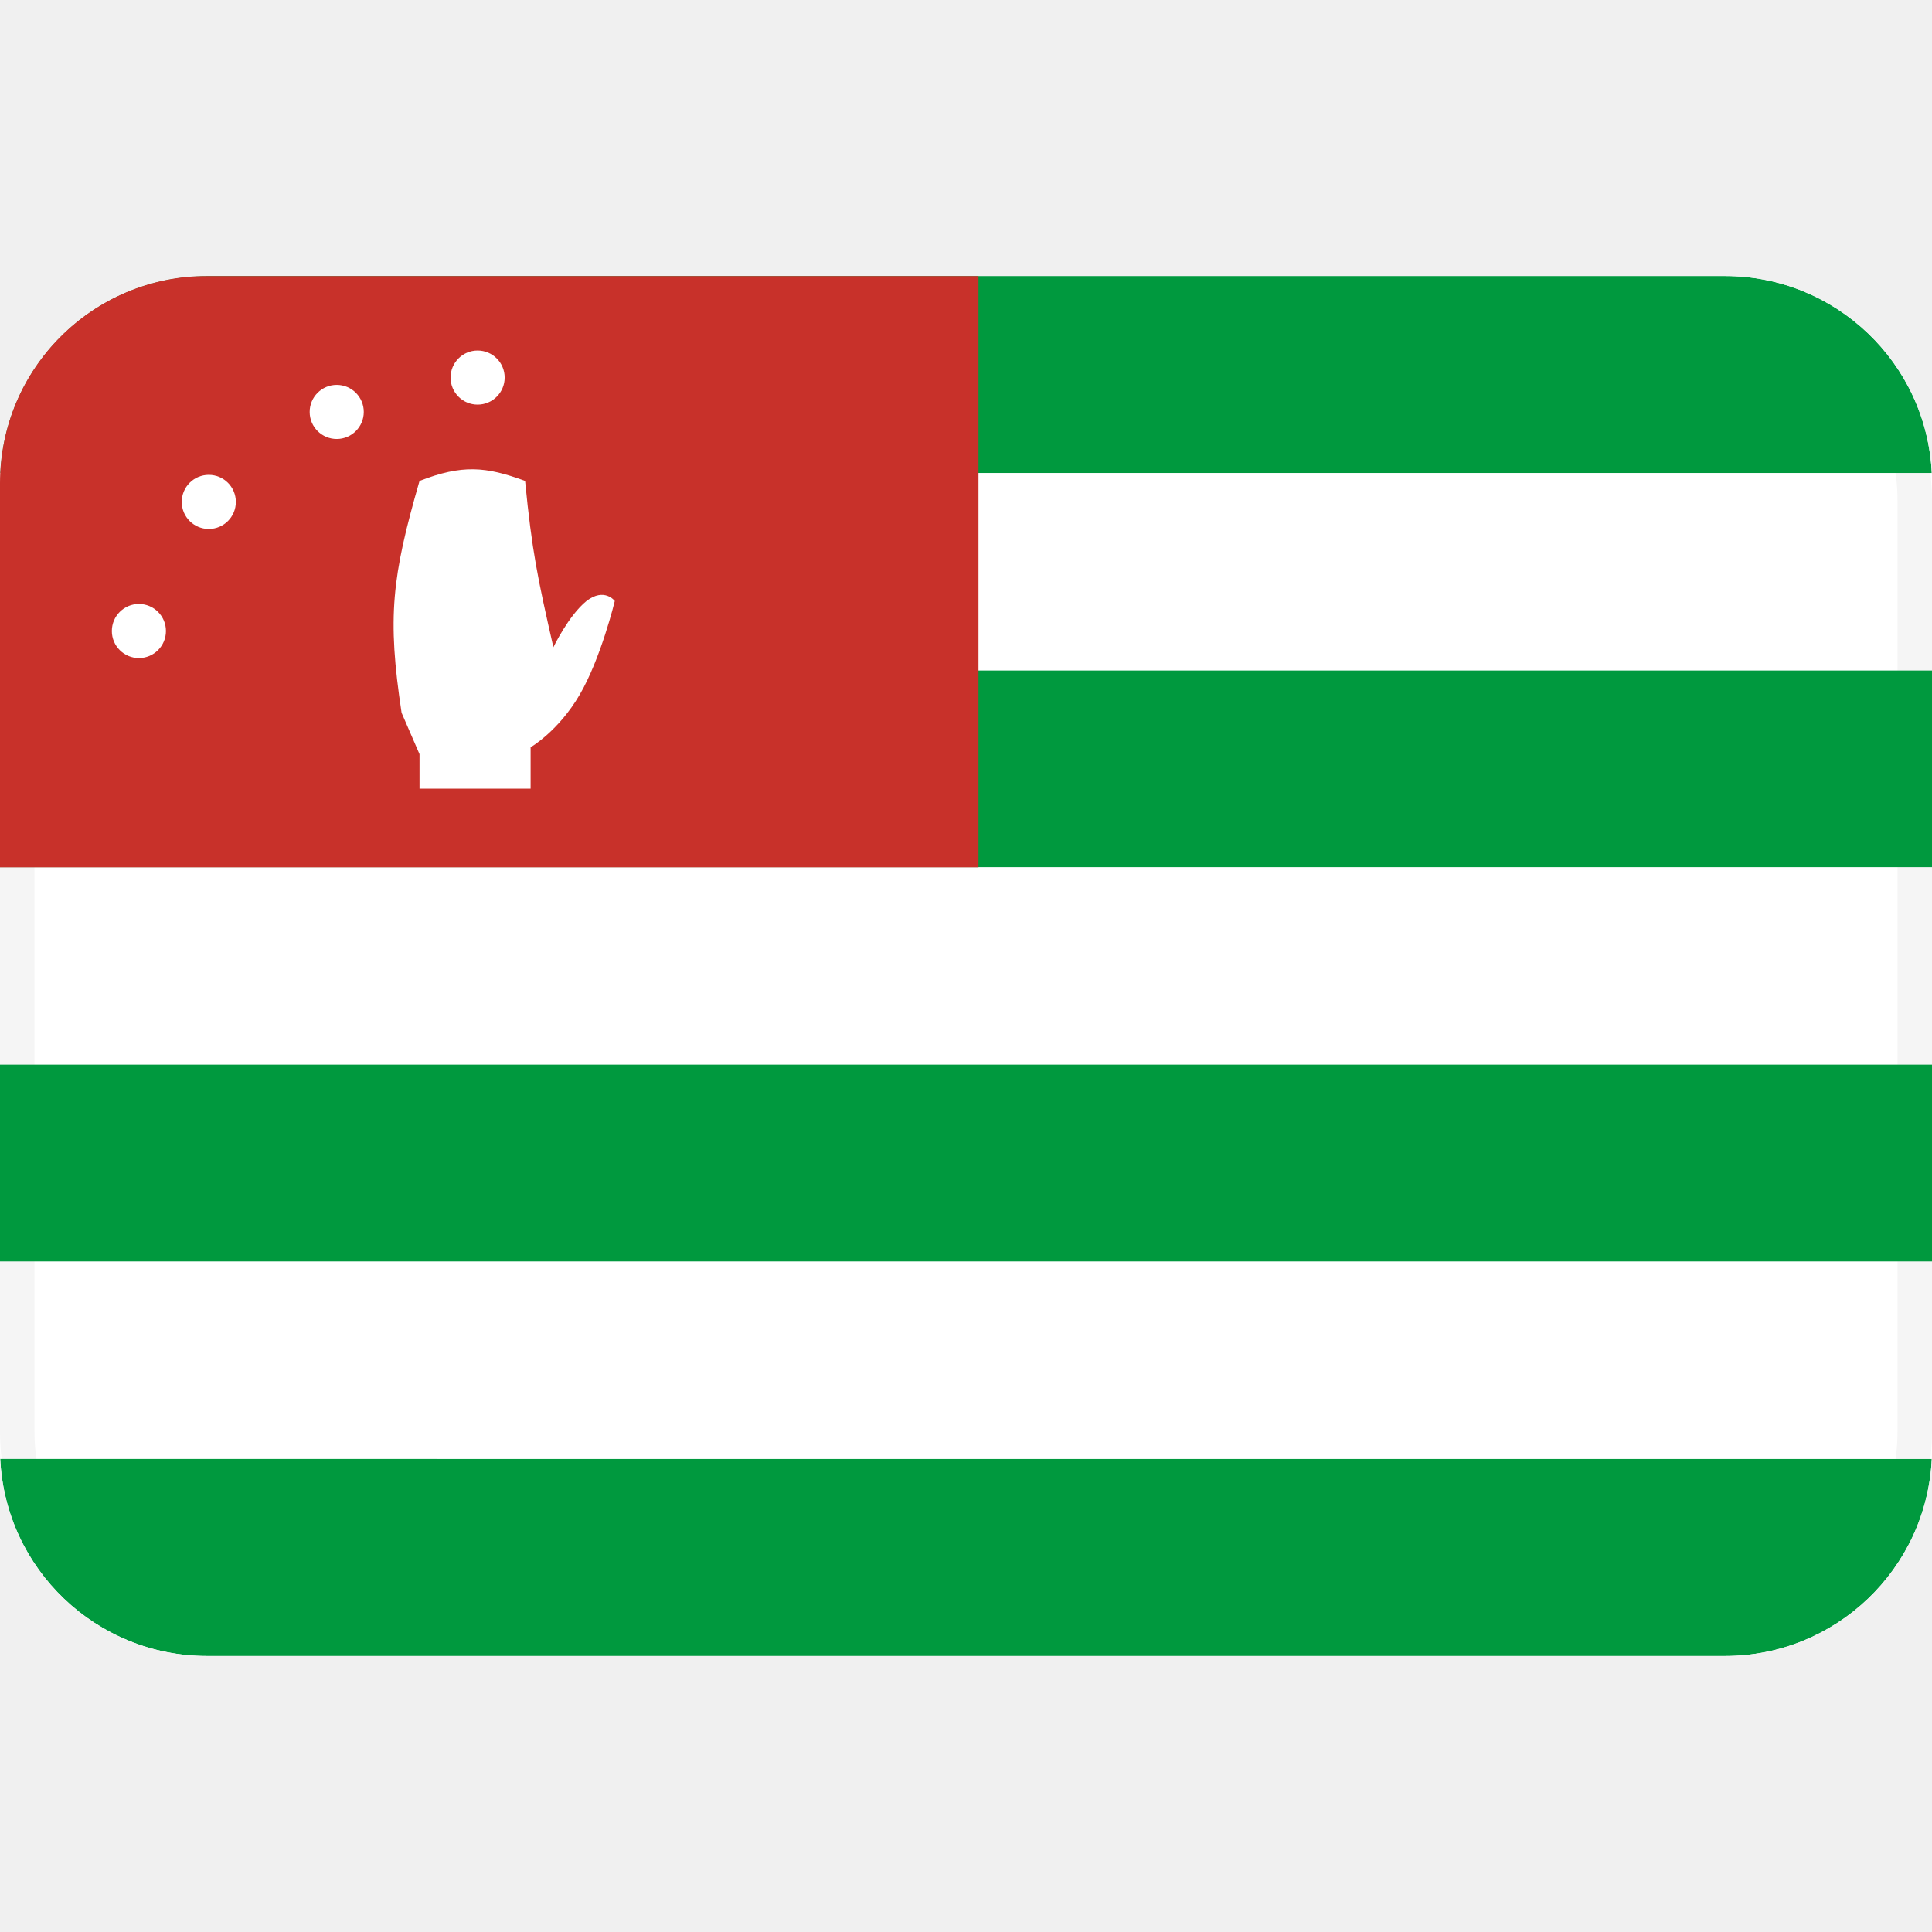
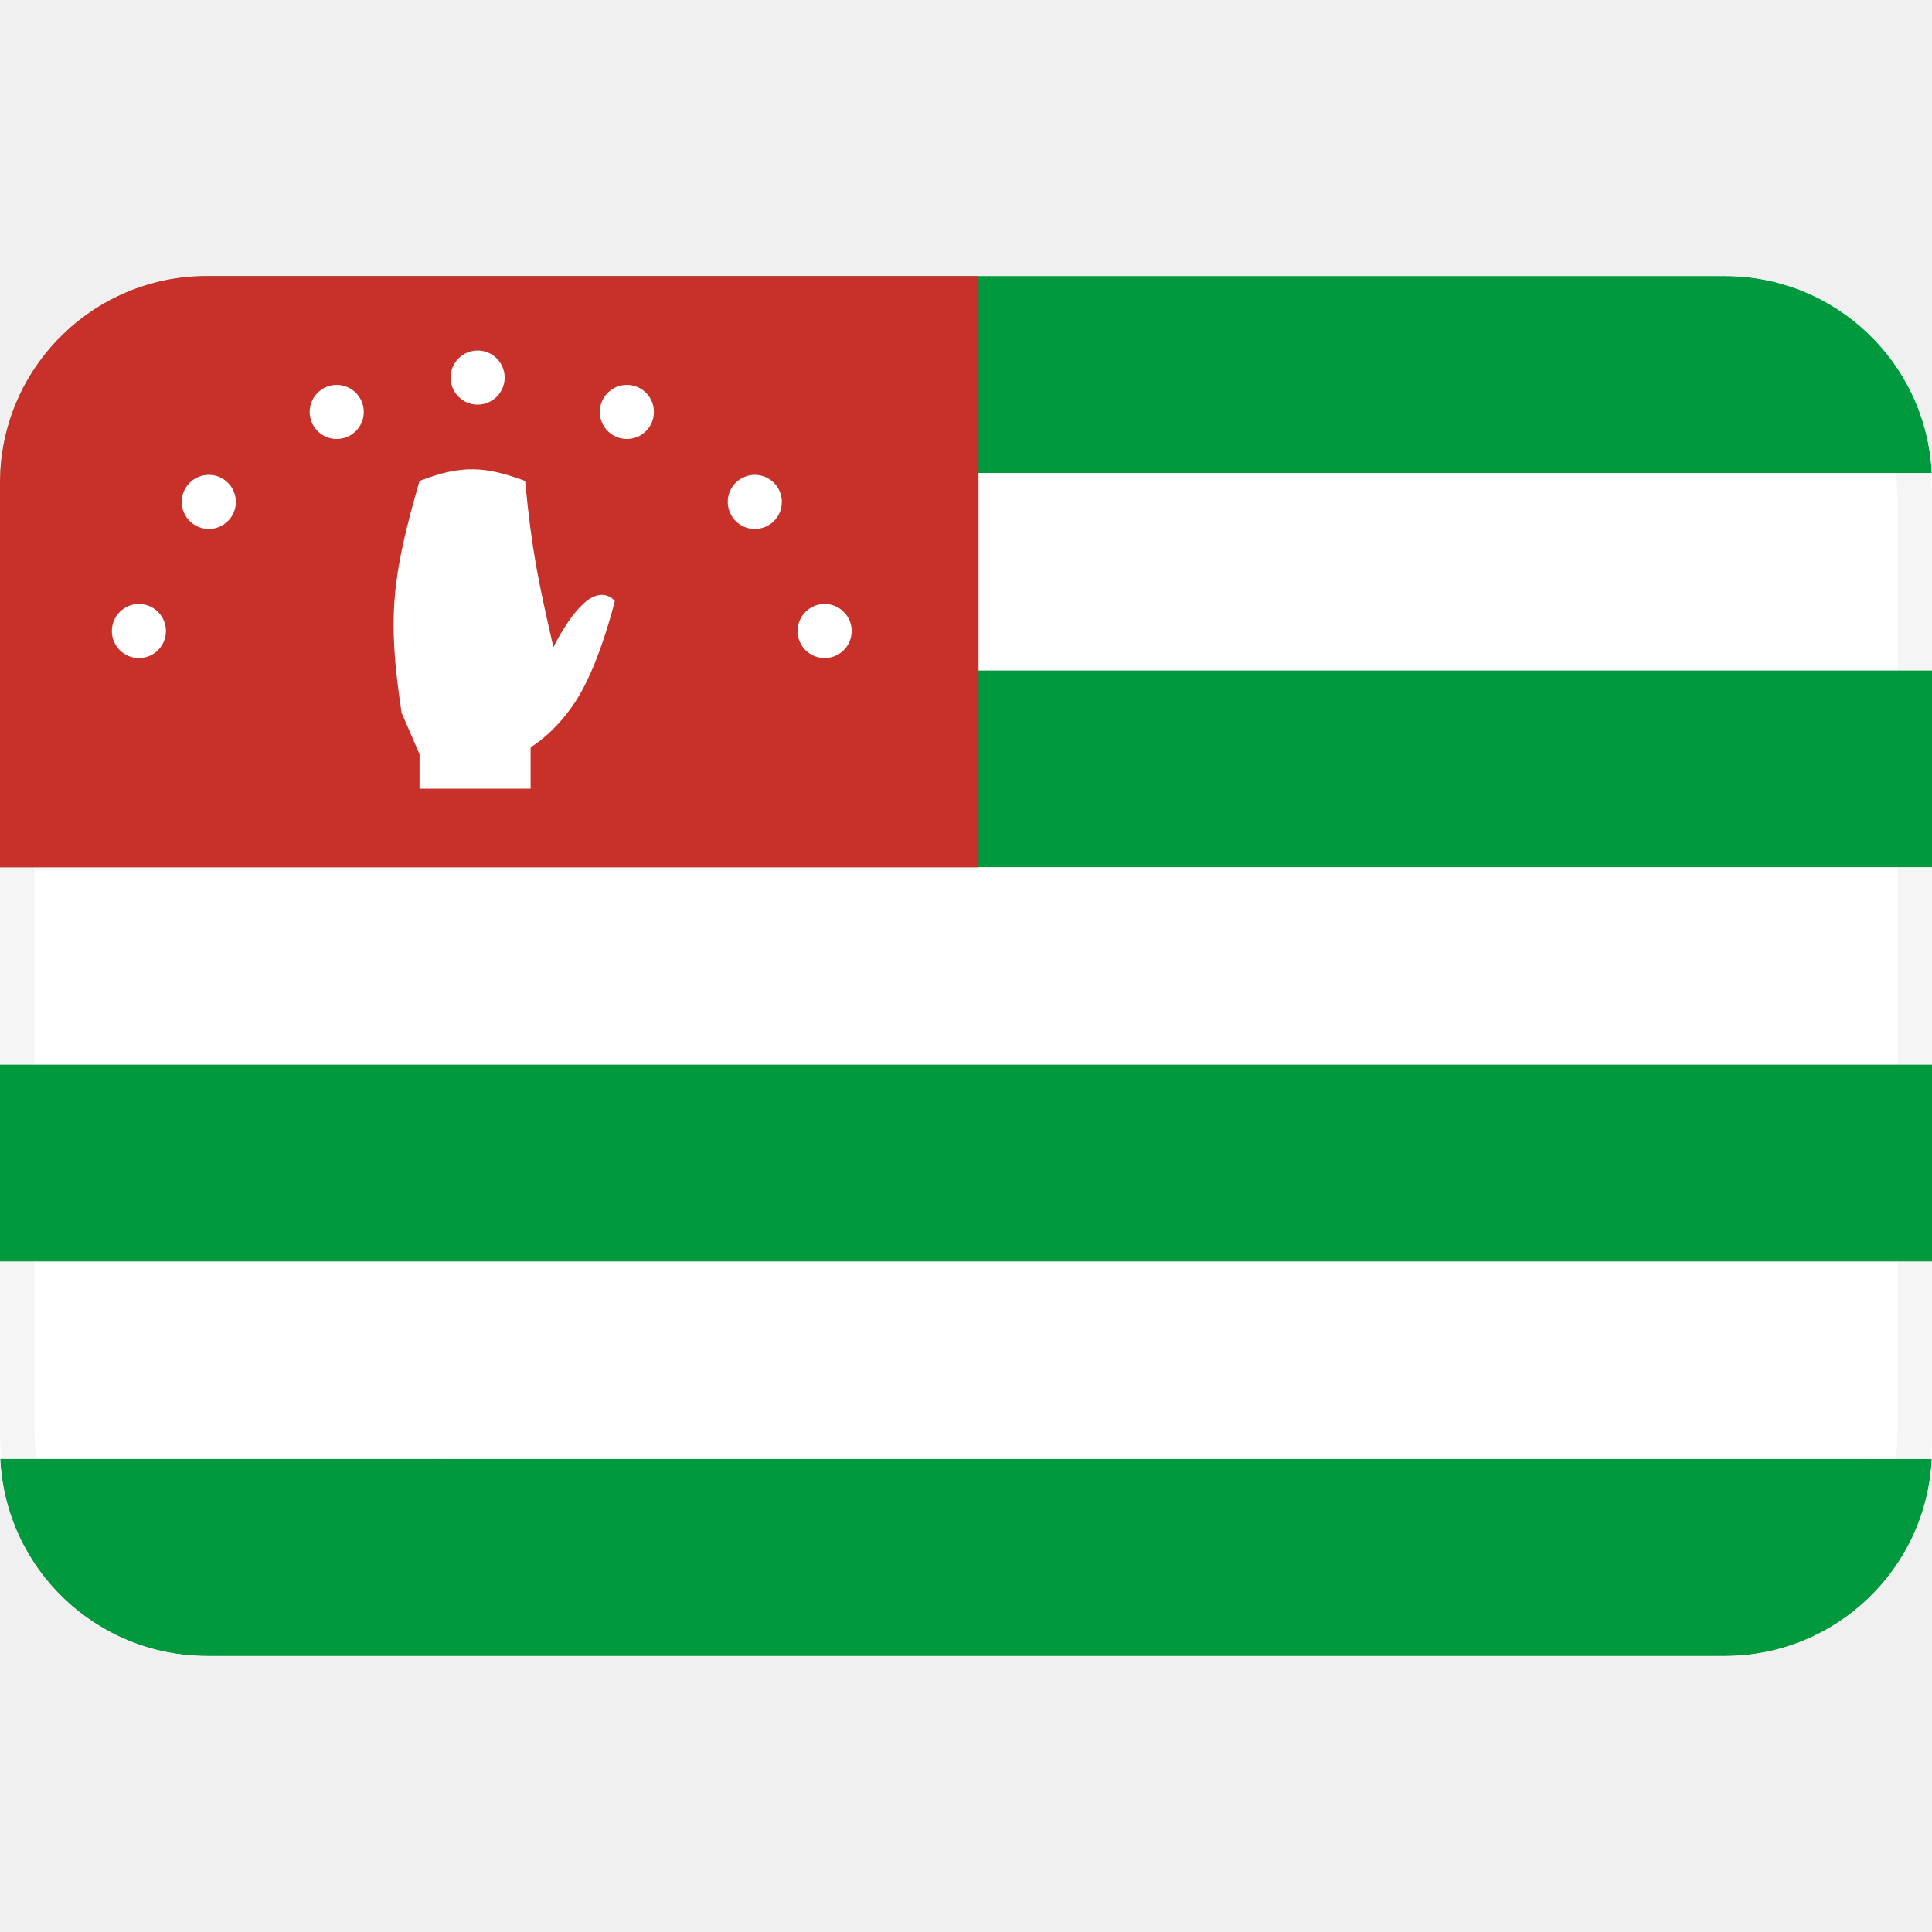
<svg xmlns="http://www.w3.org/2000/svg" fill="none" viewBox="0 0 28 28" focusable="false">
+   <defs>
+     <clipPath id="Abkhazia_svg__a">
+       <path fill="#fff" fill-opacity="0" d="M28 28H0V0h28z" />
+     </clipPath>
+   </defs>
  <path fill="none" d="M28 28H0V0h28z" />
-   <rect width="28" height="20" y="4" fill="#FFF" rx="3" />
-   <rect width="27.5" height="19.5" x=".25" y="4.25" stroke="#F5F5F5" stroke-width=".5" rx="3" />
-   <mask id="Abkhazia_svg__a" fill="#fff">
-     <path fill-rule="evenodd" d="M27.997 21.143A3 3 0 0 1 25 24H3a3 3 0 0 1-2.997-2.858zM28 15.427H0v2.857h28zM25 4H3A3 3 0 0 0 .003 6.857h27.994A3 3 0 0 0 25 4m3 5.715v2.855H0V9.715z" clip-rule="evenodd" />
-   </mask>
-   <path fill="#00993E" fill-rule="evenodd" d="M27.997 21.143A3 3 0 0 1 25 24H3a3 3 0 0 1-2.997-2.858zM28 15.427H0v2.857h28zM25 4H3A3 3 0 0 0 .003 6.857h27.994A3 3 0 0 0 25 4m3 5.715v2.855H0V9.715z" clip-rule="evenodd" mask="url(#Abkhazia_svg__a)" />
-   <mask id="Abkhazia_svg__b" width="28" height="20" x="0" y="4" mask-type="alpha" maskUnits="userSpaceOnUse">
-     <rect width="28" height="20" y="4" fill="#1B2F4C" rx="3" />
-     <rect width="27.5" height="19.5" x=".25" y="4.25" stroke="#F5F5F5" stroke-opacity="0" stroke-width=".5" rx="3" />
-   </mask>
-   <g mask="url(#Abkhazia_svg__b)">
-     <path fill="#C8312A" d="M0 4h14.181v8.57H0z" />
+   <g clip-path="url(#Abkhazia_svg__a)">
+     <rect width="28" height="20" y="4" fill="#FFF" rx="3" />
+     <rect width="27.5" height="19.5" x=".25" y="4.25" stroke="#F5F5F5" stroke-width=".5" rx="3" />
+     <mask id="Abkhazia_svg__b" fill="#fff">
+       <path fill-rule="evenodd" d="M27.997 21.143A3 3 0 0 1 25 24H3a3 3 0 0 1-2.997-2.858zM28 15.427H0v2.857h28zM25 4H3A3 3 0 0 0 .003 6.857h27.994A3 3 0 0 0 25 4m3 5.715v2.855H0V9.715z" clip-rule="evenodd" />
+     </mask>
+     <path fill="#00993E" fill-rule="evenodd" d="M27.997 21.143A3 3 0 0 1 25 24H3a3 3 0 0 1-2.997-2.858zM28 15.427H0v2.857h28zM25 4H3A3 3 0 0 0 .003 6.857h27.994A3 3 0 0 0 25 4m3 5.715v2.855H0V9.715z" clip-rule="evenodd" mask="url(#Abkhazia_svg__b)" />
+     <mask id="Abkhazia_svg__c" width="28" height="20" x="0" y="4" mask-type="alpha" maskUnits="userSpaceOnUse">
+       <rect width="28" height="20" y="4" fill="#1B2F4C" rx="3" />
+       <rect width="27.5" height="19.5" x=".25" y="4.25" stroke="#F5F5F5" stroke-opacity="0" stroke-width=".5" rx="3" />
+     </mask>
+     <g mask="url(#Abkhazia_svg__c)">
+       <path fill="#C8312A" d="M0 4h14.181v8.57H0z" />
+     </g>
+     <path fill="#FFF" d="M6.08 6.97c.62-.24.96-.21 1.53 0 .1 1.02.18 1.4.41 2.41 0 0 .22-.46.48-.67.26-.2.41 0 .41 0s-.2.83-.51 1.36-.71.76-.71.76v.6H6.08v-.5l-.26-.6c-.21-1.39-.14-1.97.26-3.36" />
+     <circle cx="6.922" cy="5.472" r=".392" fill="#FFF" />
+     <circle cx="4.88" cy="5.97" r=".392" fill="#FFF" />
+     <circle r=".392" fill="#FFF" transform="matrix(-1 0 0 1 9.085 5.97)" />
+     <circle cx="3.026" cy="7.274" r=".392" fill="#FFF" />
+     <circle r=".392" fill="#FFF" transform="matrix(-1 0 0 1 10.939 7.274)" />
+     <circle cx="2.013" cy="9.145" r=".392" fill="#FFF" />
+     <circle r=".392" fill="#FFF" transform="matrix(-1 0 0 1 11.951 9.145)" />
  </g>
-   <path fill="#FFF" d="M6.08 6.97c.62-.24.96-.21 1.53 0 .1 1.02.18 1.4.41 2.41 0 0 .22-.46.48-.67.26-.2.41 0 .41 0s-.2.83-.51 1.36-.71.76-.71.76v.6H6.08v-.5l-.26-.6c-.21-1.39-.14-1.97.26-3.36" />
-   <circle cx="6.922" cy="5.472" r=".392" fill="#FFF" />
-   <circle cx="4.88" cy="5.97" r=".392" fill="#FFF" />
-   <circle r=".392" fill="#FFF" transform="matrix(-1 1 0 0 9.085 5.97)" />
-   <circle cx="3.026" cy="7.274" r=".392" fill="#FFF" />
-   <circle r=".392" fill="#FFF" transform="matrix(-1 1 0 0 10.939 7.274)" />
-   <circle cx="2.013" cy="9.145" r=".392" fill="#FFF" />
-   <circle r=".392" fill="#FFF" transform="matrix(-1 1 0 0 11.951 9.145)" />
</svg>
